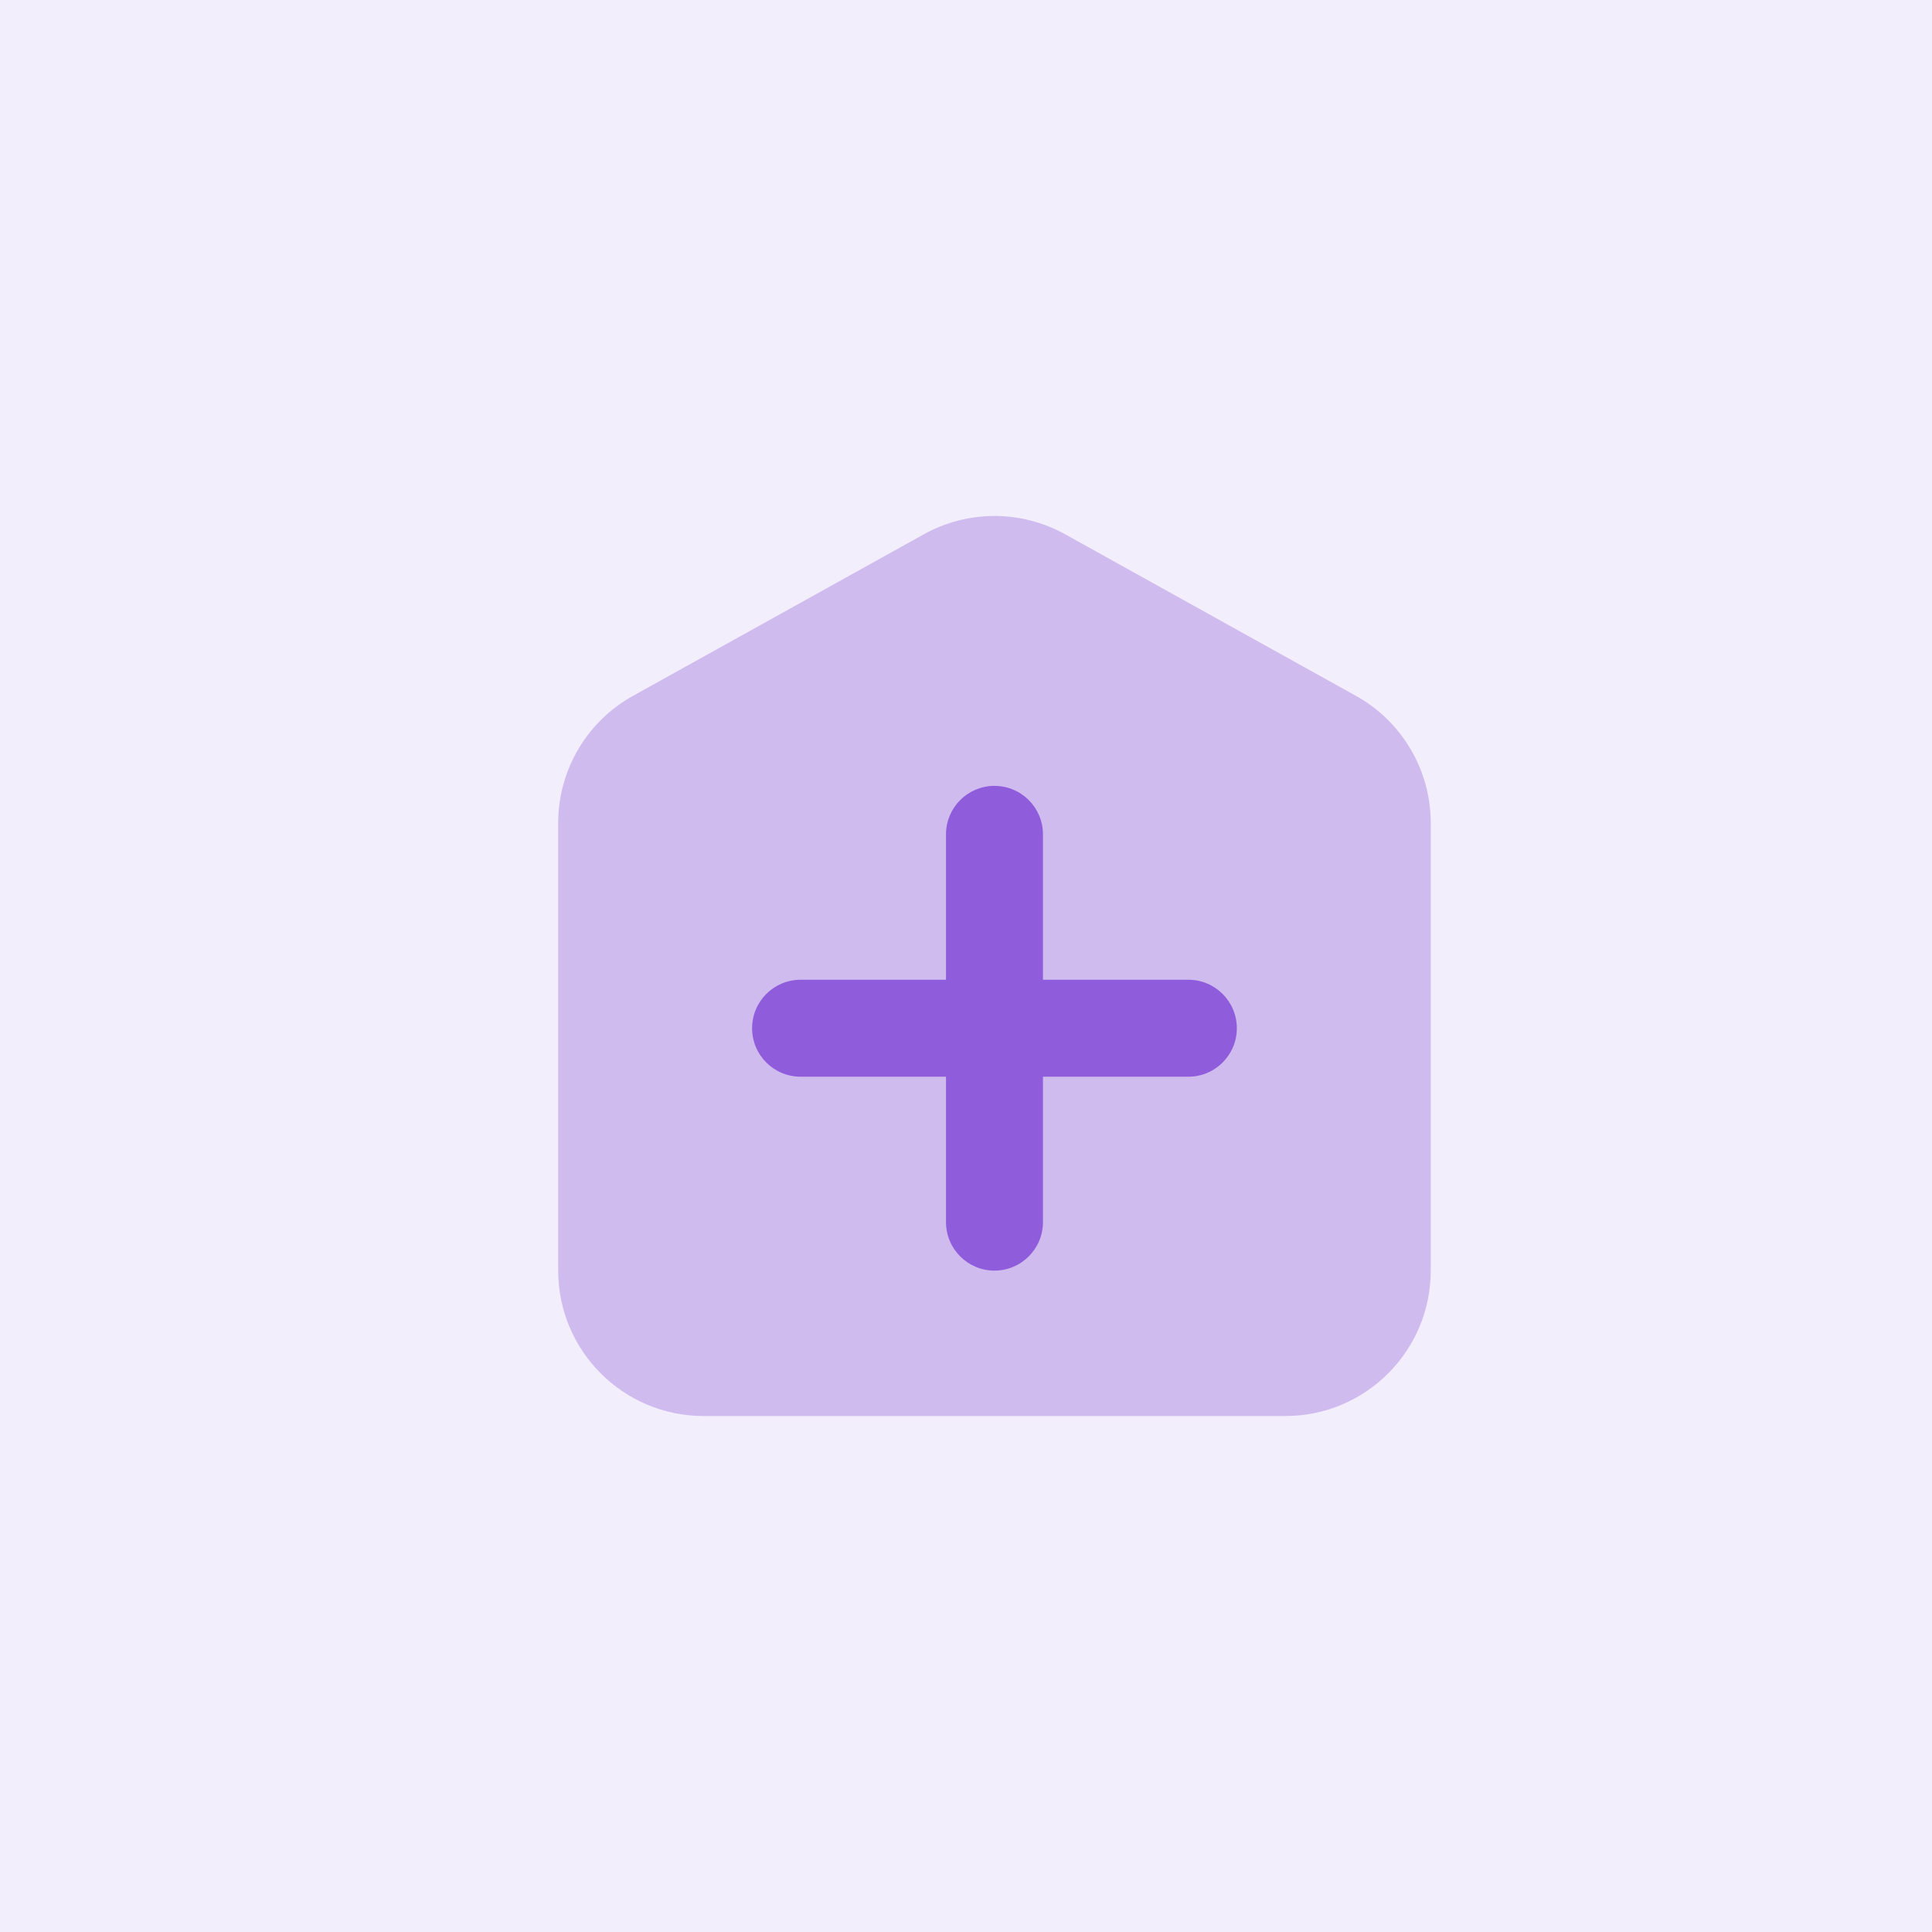
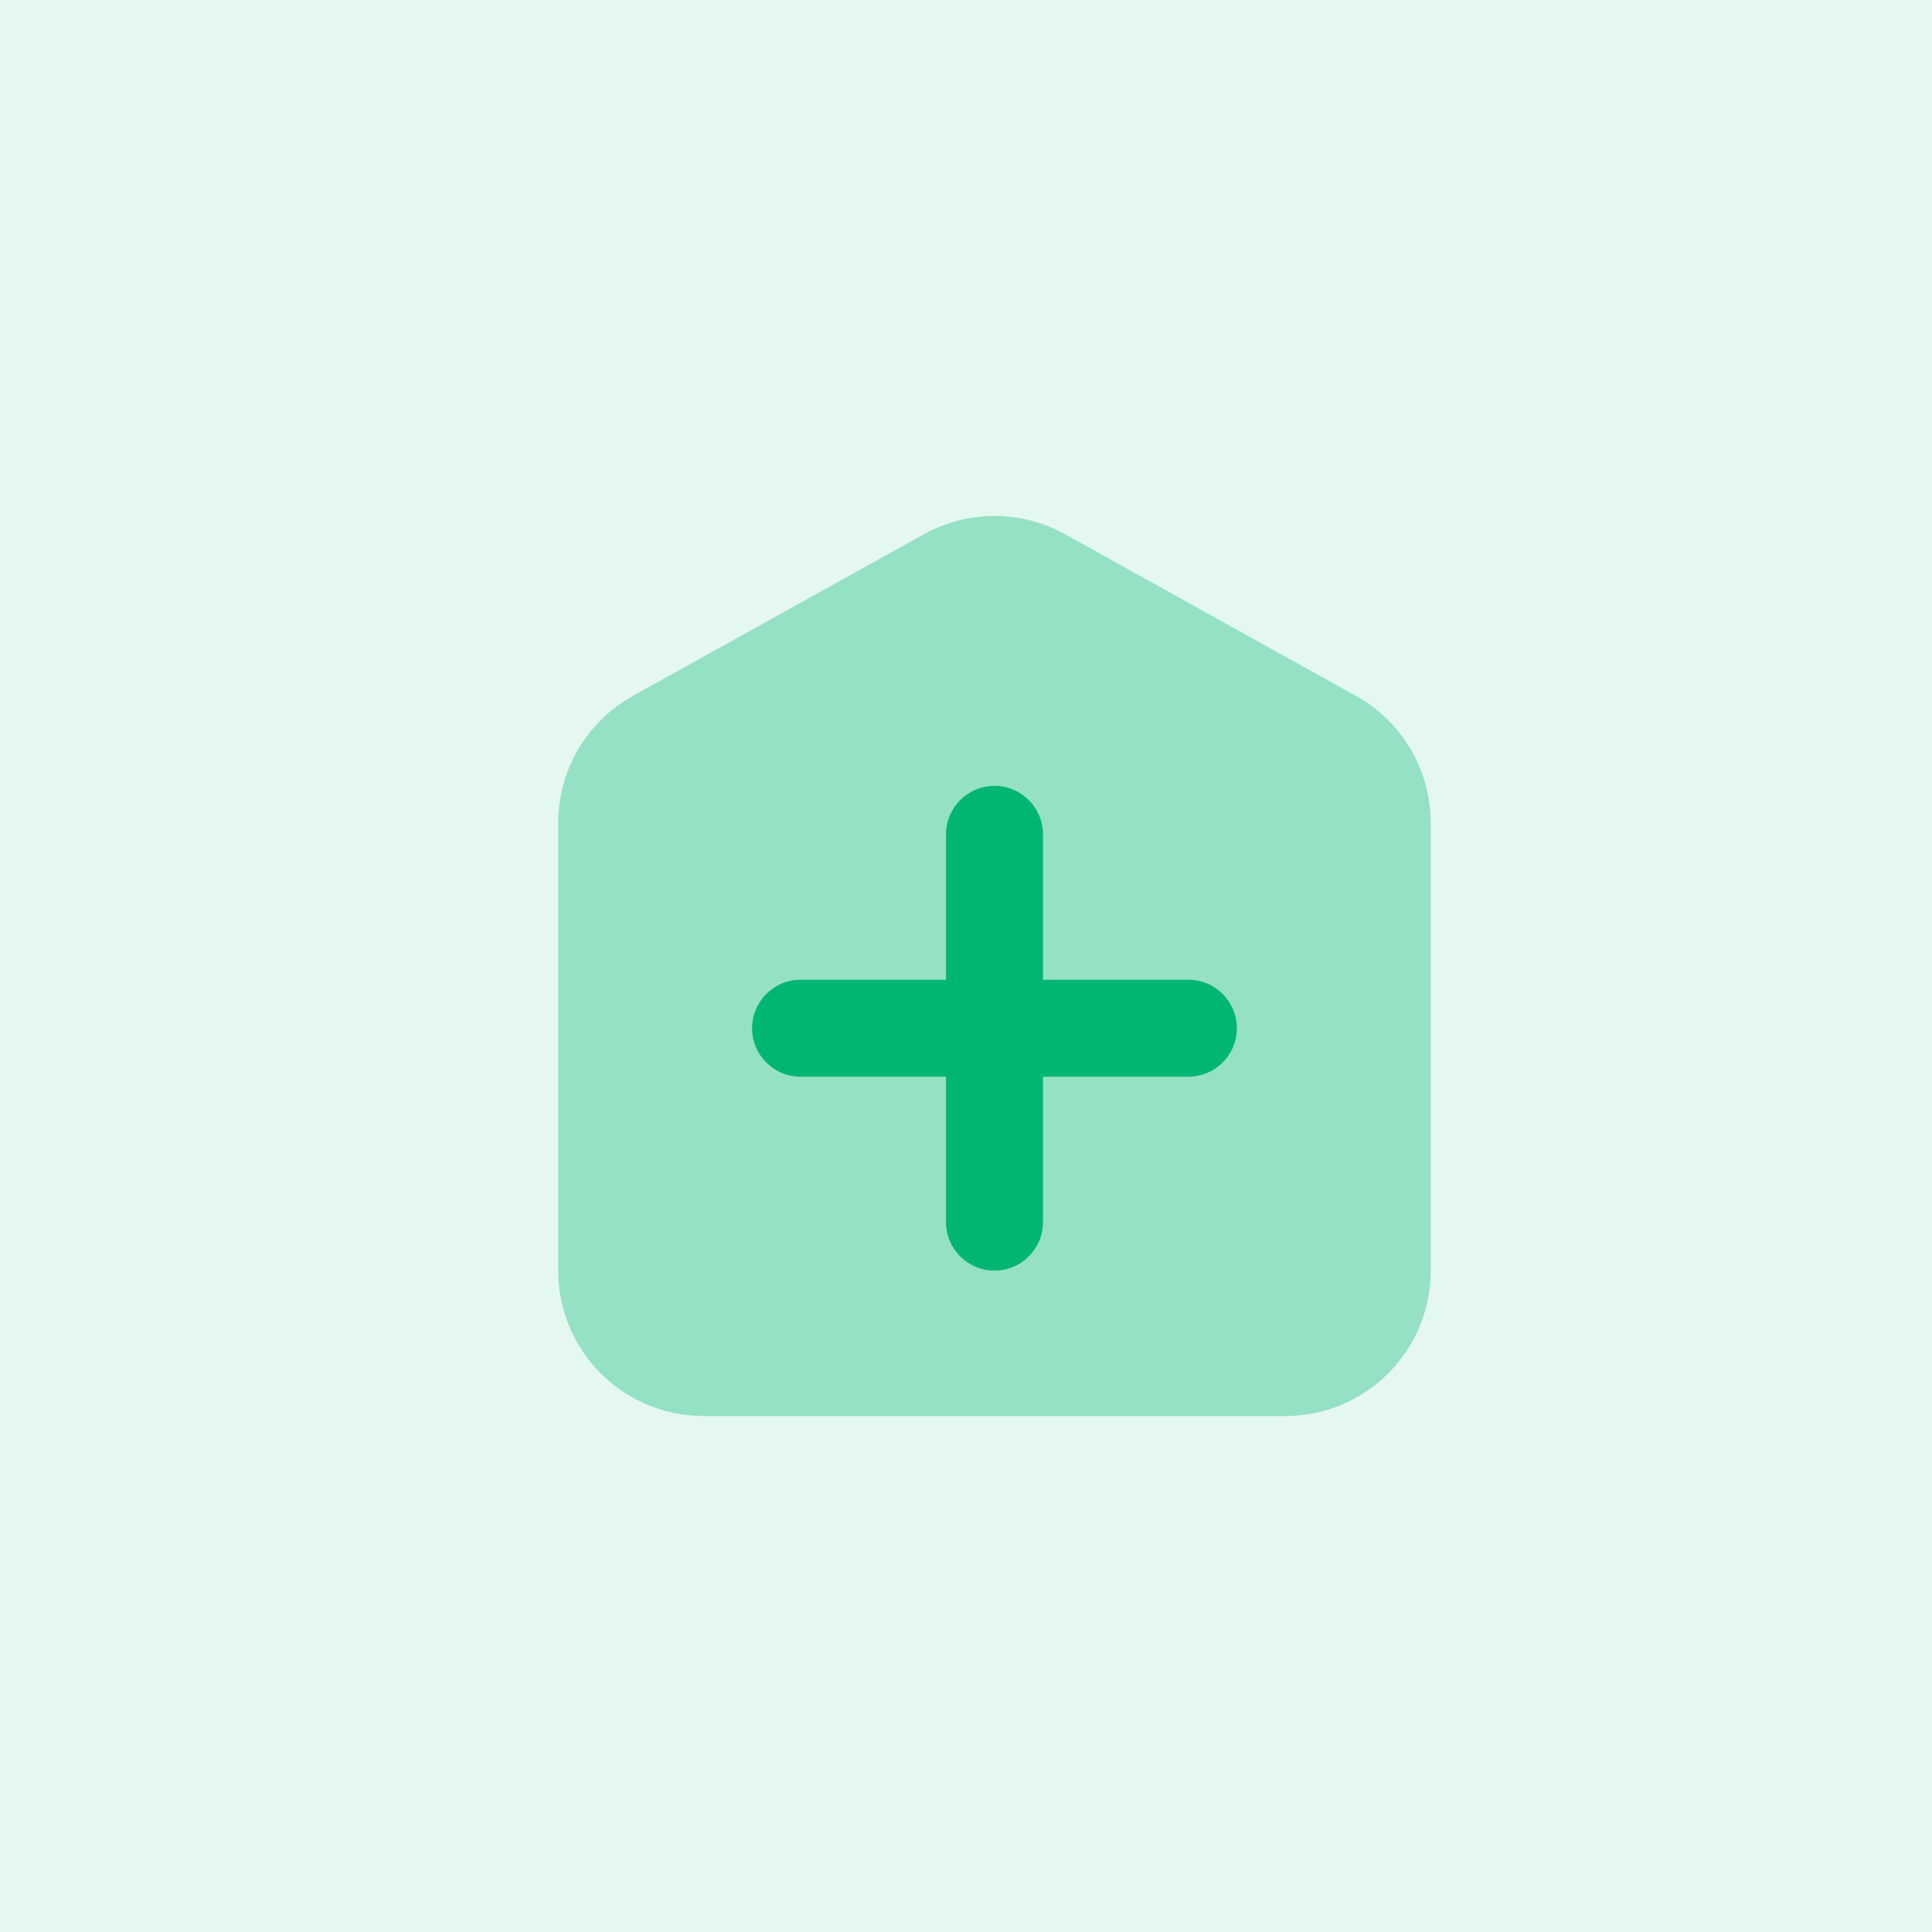
<svg xmlns="http://www.w3.org/2000/svg" width="60" height="60" viewBox="0 0 60 60" fill="none">
-   <rect width="60" height="60" fill="#F3EEFB" />
-   <path opacity="0.35" d="M39.917 43.976H21.852C19.357 43.976 17.335 41.954 17.335 39.46V25.557C17.335 23.916 18.225 22.406 19.658 21.61L28.691 16.592C30.055 15.835 31.714 15.835 33.078 16.592L42.11 21.61C43.543 22.406 44.433 23.918 44.433 25.557V39.46C44.433 41.954 42.411 43.976 39.917 43.976Z" fill="#8F5CDB" />
-   <path d="M36.906 33.438H24.862C24.031 33.438 23.357 32.764 23.357 31.933C23.357 31.102 24.031 30.427 24.862 30.427H36.906C37.737 30.427 38.411 31.102 38.411 31.933C38.411 32.764 37.737 33.438 36.906 33.438Z" fill="#8F5CDB" />
-   <path d="M29.379 37.955V25.911C29.379 25.08 30.053 24.406 30.884 24.406C31.715 24.406 32.39 25.08 32.39 25.911V37.955C32.39 38.785 31.715 39.46 30.884 39.46C30.053 39.46 29.379 38.785 29.379 37.955Z" fill="#8F5CDB" />
+   <rect width="60" height="60" fill="#E5F8F0" />
+   <path opacity="0.35" d="M39.917 43.976H21.852C19.357 43.976 17.335 41.954 17.335 39.46V25.557C17.335 23.916 18.225 22.406 19.658 21.61L28.691 16.592C30.055 15.835 31.714 15.835 33.078 16.592L42.11 21.61C43.543 22.406 44.433 23.918 44.433 25.557V39.46C44.433 41.954 42.411 43.976 39.917 43.976Z" fill="#00b671" />
+   <path d="M36.906 33.438H24.862C24.031 33.438 23.357 32.764 23.357 31.933C23.357 31.102 24.031 30.427 24.862 30.427H36.906C37.737 30.427 38.411 31.102 38.411 31.933C38.411 32.764 37.737 33.438 36.906 33.438Z" fill="#00b671" />
+   <path d="M29.379 37.955V25.911C29.379 25.08 30.053 24.406 30.884 24.406C31.715 24.406 32.39 25.08 32.39 25.911V37.955C32.39 38.785 31.715 39.46 30.884 39.46C30.053 39.46 29.379 38.785 29.379 37.955Z" fill="#00b671" />
</svg>
